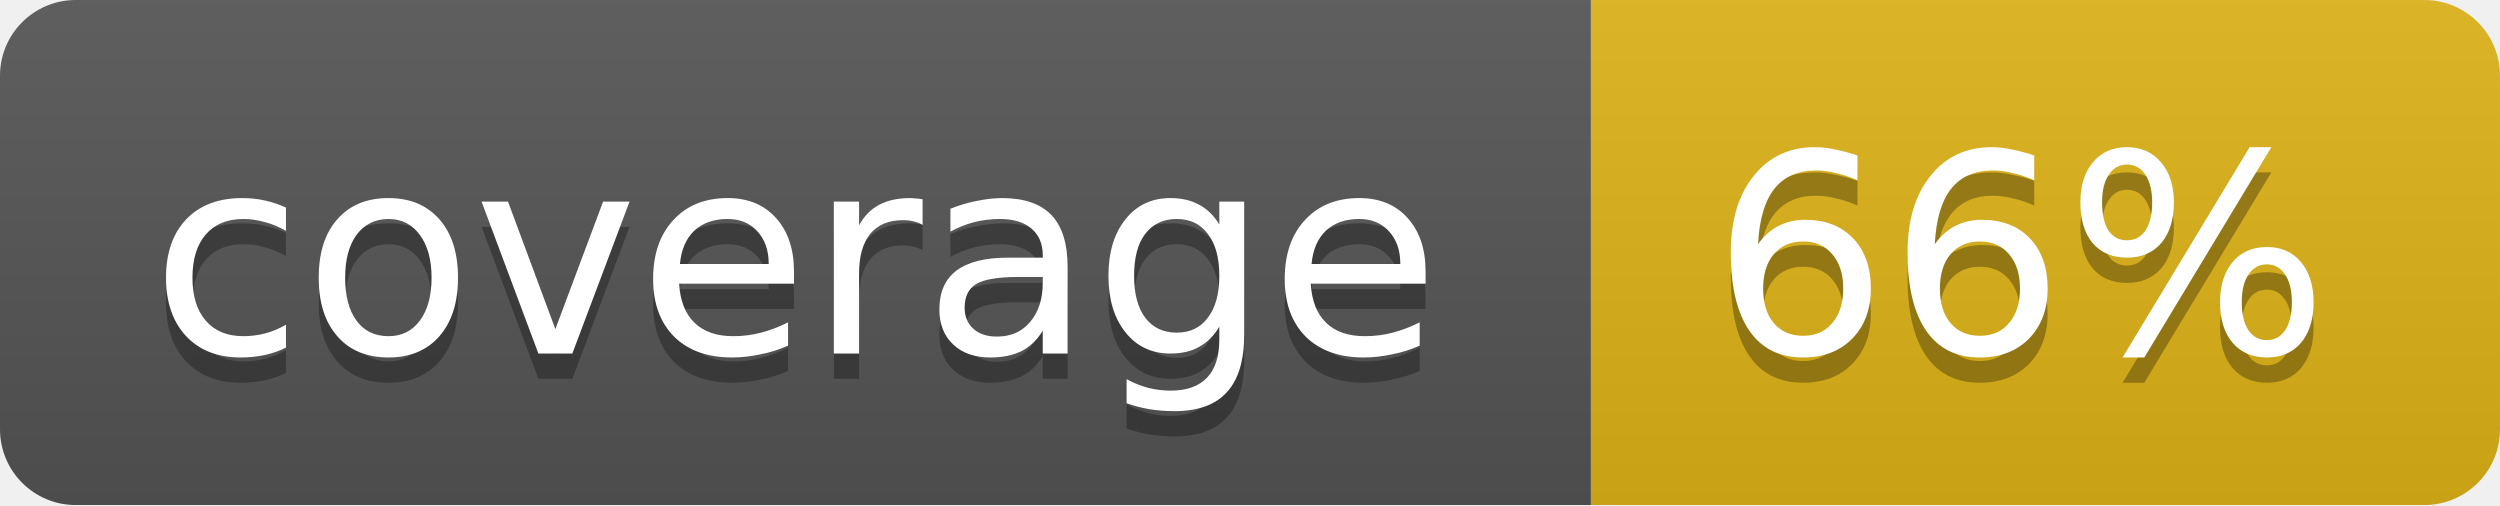
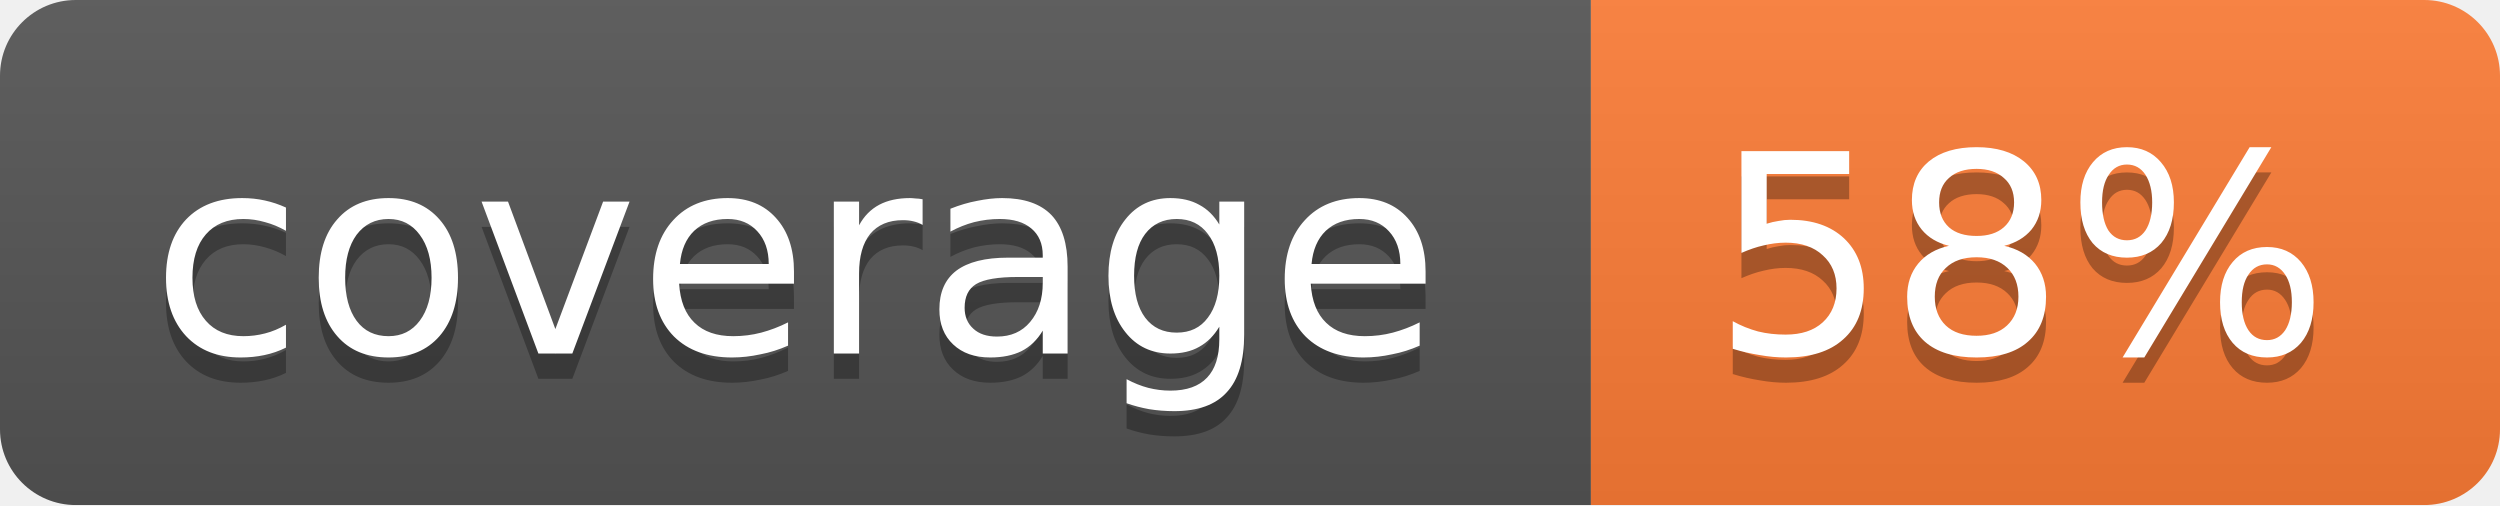
<svg xmlns="http://www.w3.org/2000/svg" width="99" height="20">
  <linearGradient id="b" x2="0" y2="100%">
    <stop offset="0" stop-color="#bbb" stop-opacity=".1" />
    <stop offset="1" stop-opacity=".1" />
  </linearGradient>
  <mask id="a">
    <rect width="99" height="20" rx="3" fill="#fff" />
  </mask>
  <g mask="url(#a)">
    <path fill="#555" d="M0 0h63v20H0z" />
-     <path fill="#dfb317" d="M63 0h36v20H63z" />
+     <path fill="#fe7d37" d="M63 0h36v20H63z" />
    <path fill="url(#b)" d="M0 0h99v20H0z" />
  </g>
  <g fill="#fff" text-anchor="middle" font-family="DejaVu Sans,Verdana,Geneva,sans-serif" font-size="11">
    <text x="31.5" y="15" fill="#010101" fill-opacity=".3">coverage</text>
    <text x="31.5" y="14">coverage</text>
-     <text x="80" y="15" fill="#010101" fill-opacity=".3">66%</text>
-     <text x="80" y="14">66%</text>
+     <text x="80" y="15" fill="#010101" fill-opacity=".3">58%</text>
+     <text x="80" y="14">58%</text>
  </g>
</svg>
